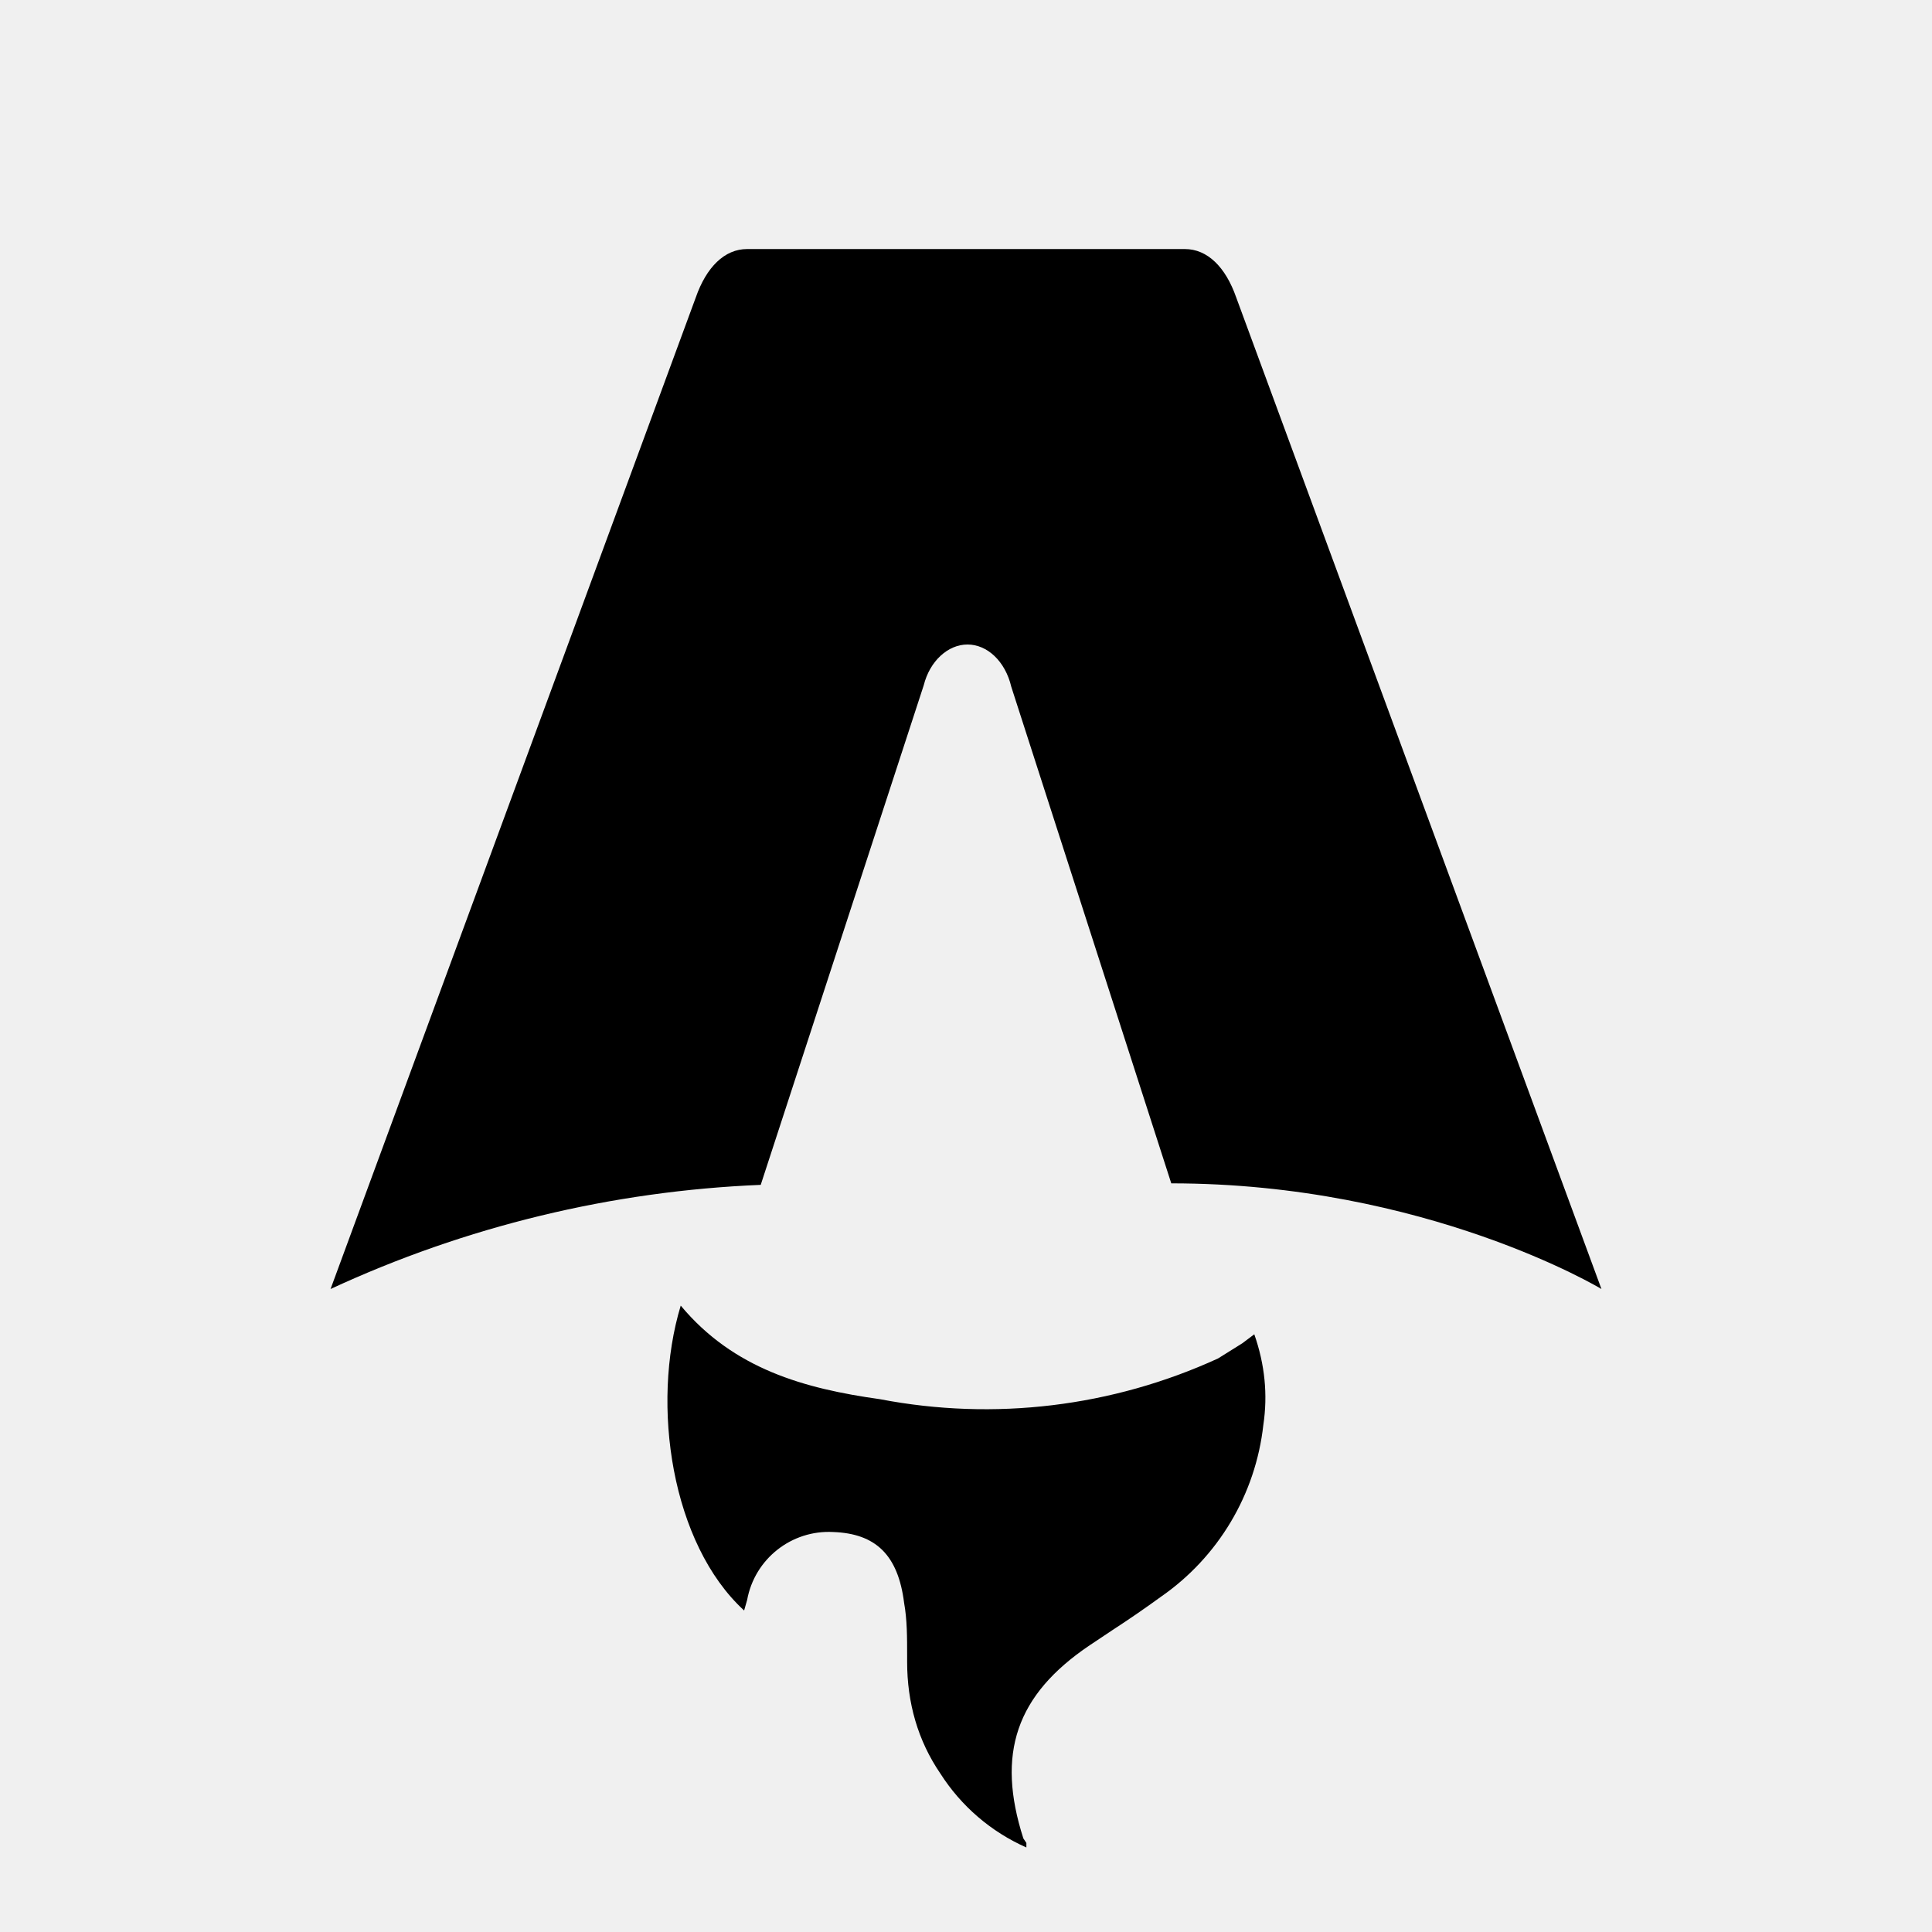
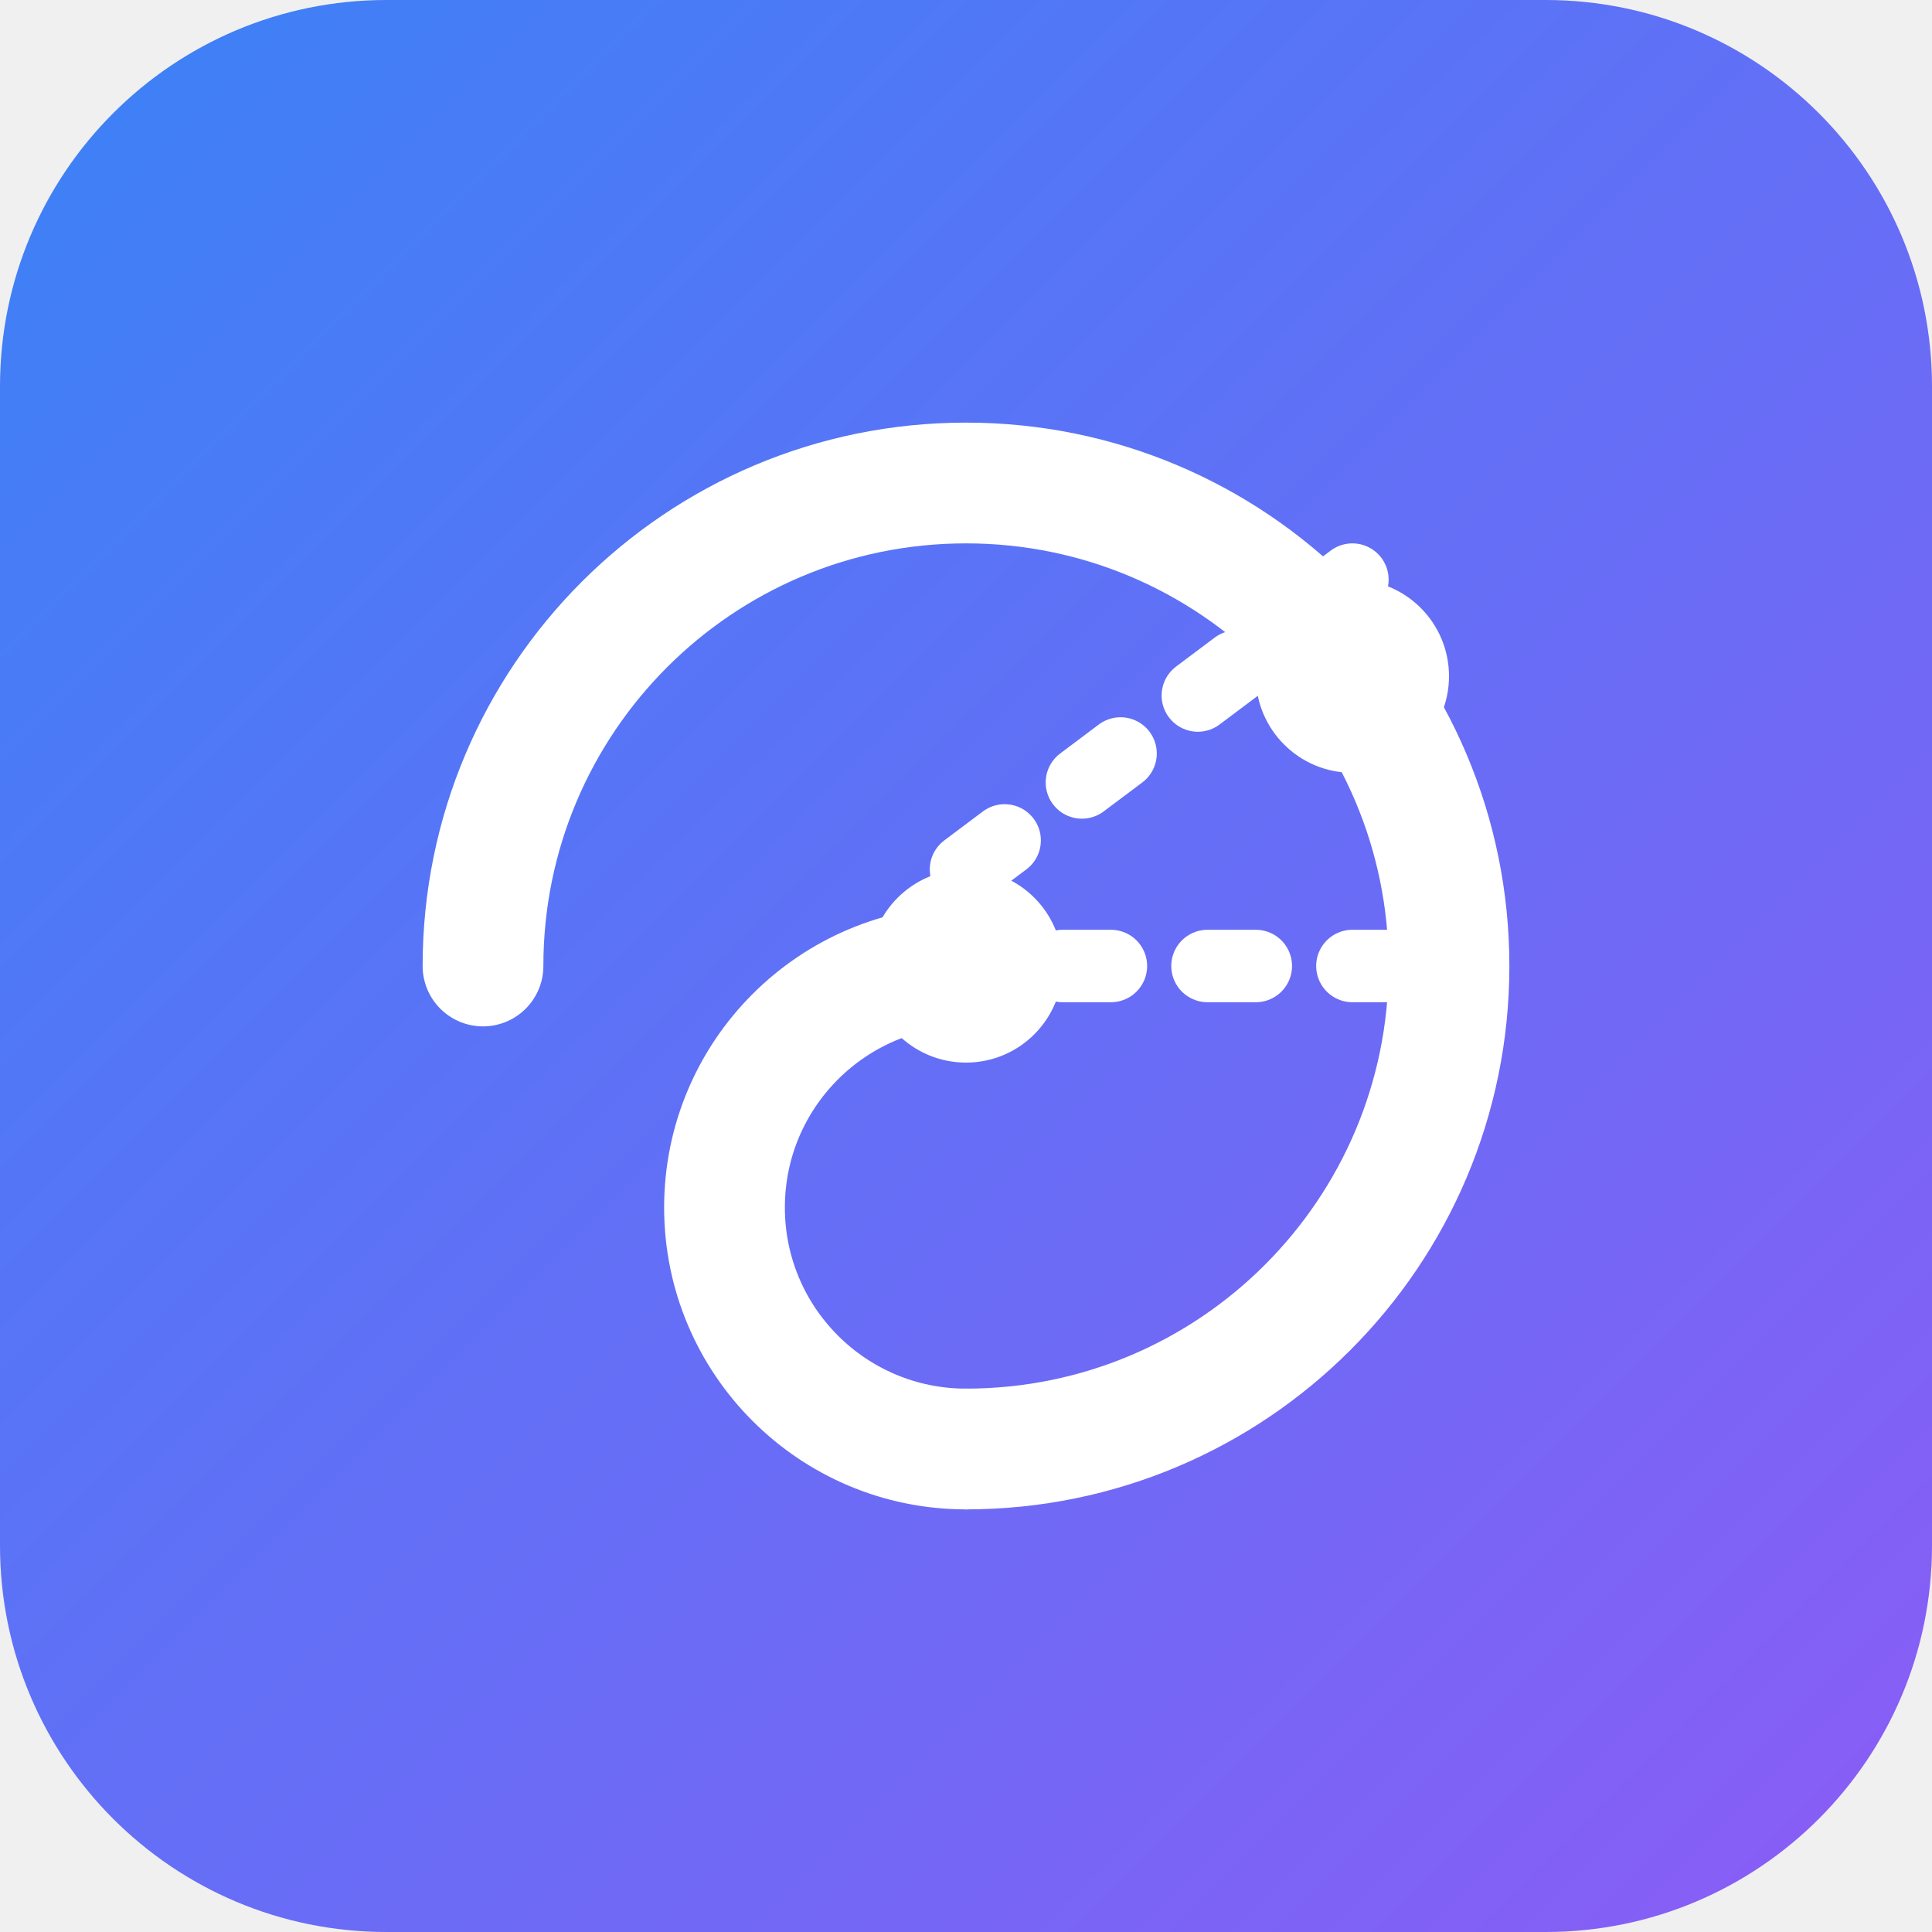
- <svg xmlns="http://www.w3.org/2000/svg" fill="none" viewBox="0 0 128 128">
-   <path d="M50.4 78.5a75.1 75.1 0 0 0-28.5 6.9l24.2-65.7c.7-2 1.9-3.2 3.4-3.2h29c1.5 0 2.7 1.2 3.4 3.2l24.2 65.7s-11.6-7-28.5-7L67 45.5c-.4-1.7-1.6-2.8-2.9-2.8-1.3 0-2.5 1.1-2.9 2.7L50.4 78.5Zm-1.1 28.2Zm-4.2-20.2c-2 6.6-.6 15.8 4.2 20.2a17.5 17.5 0 0 1 .2-.7 5.5 5.5 0 0 1 5.7-4.5c2.8.1 4.3 1.5 4.7 4.7.2 1.1.2 2.3.2 3.5v.4c0 2.7.7 5.2 2.2 7.4a13 13 0 0 0 5.7 4.9v-.3l-.2-.3c-1.8-5.6-.5-9.5 4.4-12.8l1.5-1a73 73 0 0 0 3.2-2.2 16 16 0 0 0 6.8-11.4c.3-2 .1-4-.6-6l-.8.6-1.6 1a37 37 0 0 1-22.4 2.7c-5-.7-9.7-2-13.2-6.2Z" />
+ <svg xmlns="http://www.w3.org/2000/svg" fill="none" viewBox="0 0 40 40">
+   <rect width="40" height="40" rx="8" fill="url(#logo-gradient)" />
+   <path d="M10 20C10 14.477 14.477 10 20 10C25.523 10 30 14.477 30 20C30 25.523 25.523 30 20 30" stroke="white" stroke-width="2.5" stroke-linecap="round" />
+   <path d="M20 30C17.239 30 15 27.761 15 25C15 22.239 17.239 20 20 20" stroke="white" stroke-width="2.5" stroke-linecap="round" />
+   <circle cx="20" cy="20" r="2" fill="white" />
+   <circle cx="28" cy="14" r="2" fill="white" />
+   <path d="M20 18L28 12" stroke="white" stroke-width="1.5" stroke-linecap="round" stroke-dasharray="1 2" />
+   <path d="M22 20L30 20" stroke="white" stroke-width="1.5" stroke-linecap="round" stroke-dasharray="1 2" />
+   <defs>
+     <linearGradient id="logo-gradient" x1="0" y1="0" x2="40" y2="40" gradientUnits="userSpaceOnUse">
+       <stop offset="0%" stop-color="#3B82F6" />
+       <stop offset="100%" stop-color="#8B5CF6" />
+     </linearGradient>
+   </defs>
  <style>
-         path { fill: #000; }
        @media (prefers-color-scheme: dark) {
-             path { fill: #FFF; }
+             rect { fill: url(#logo-gradient); }
        }
    </style>
</svg>
